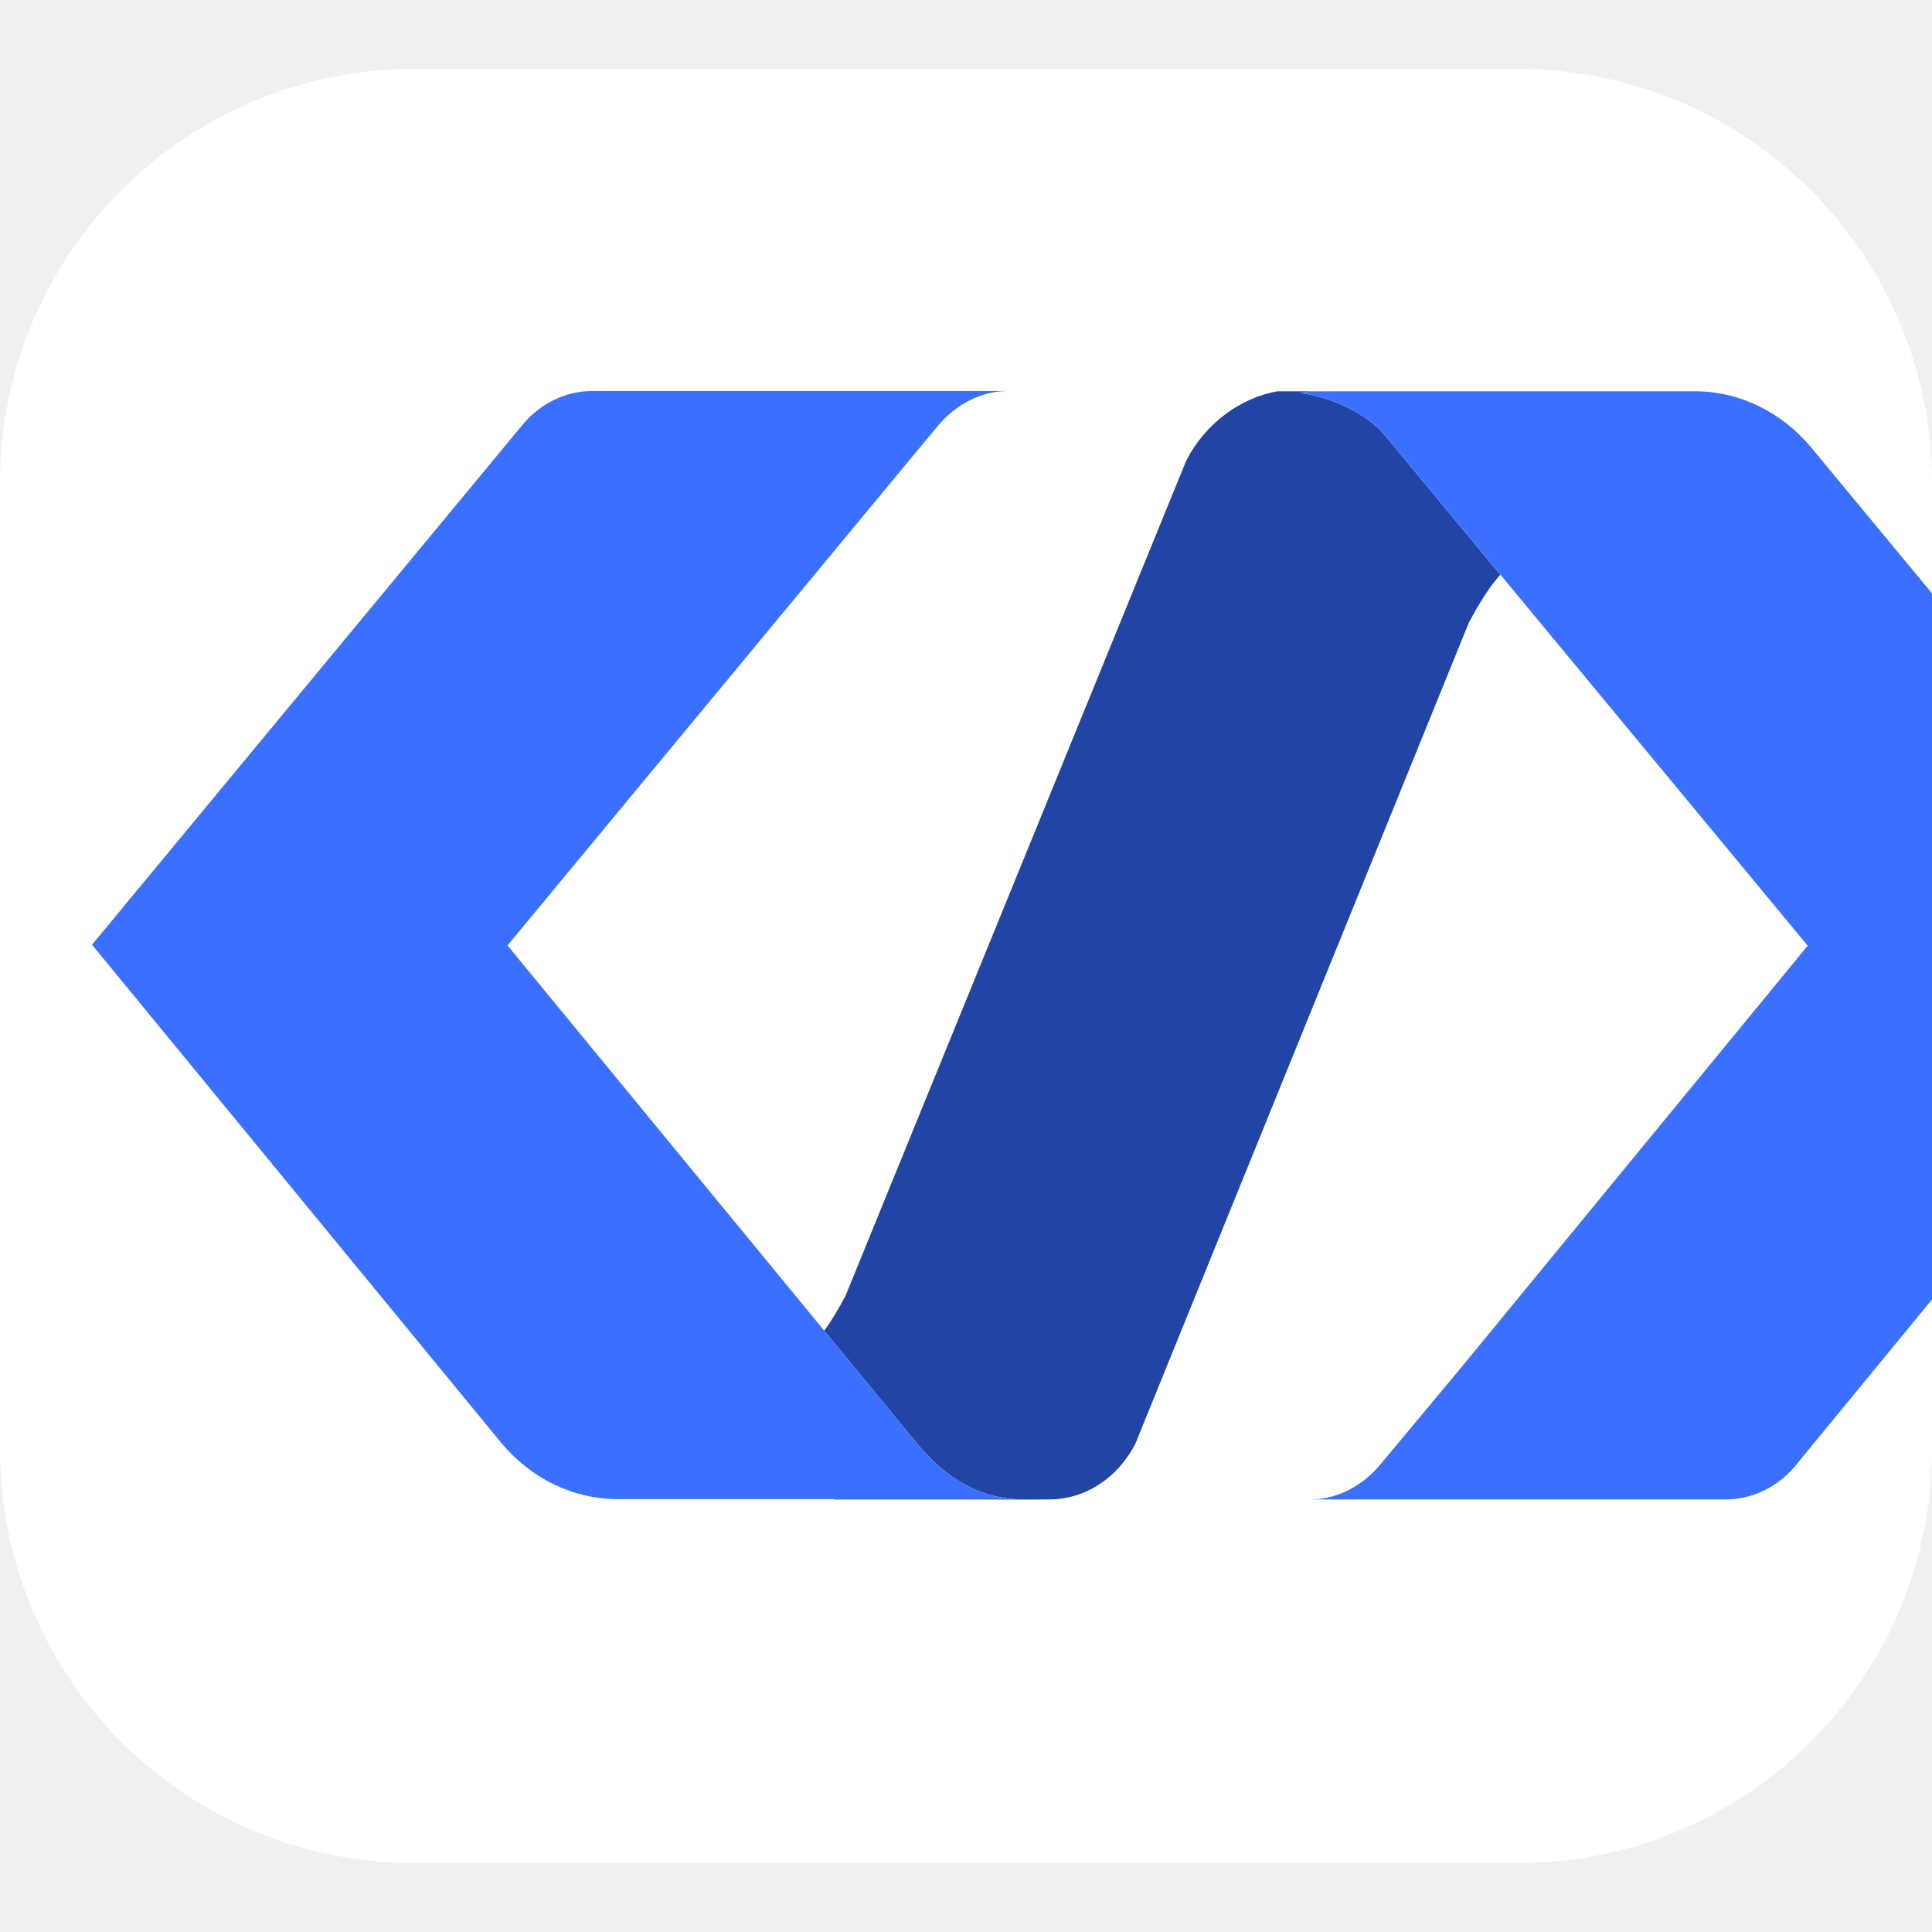
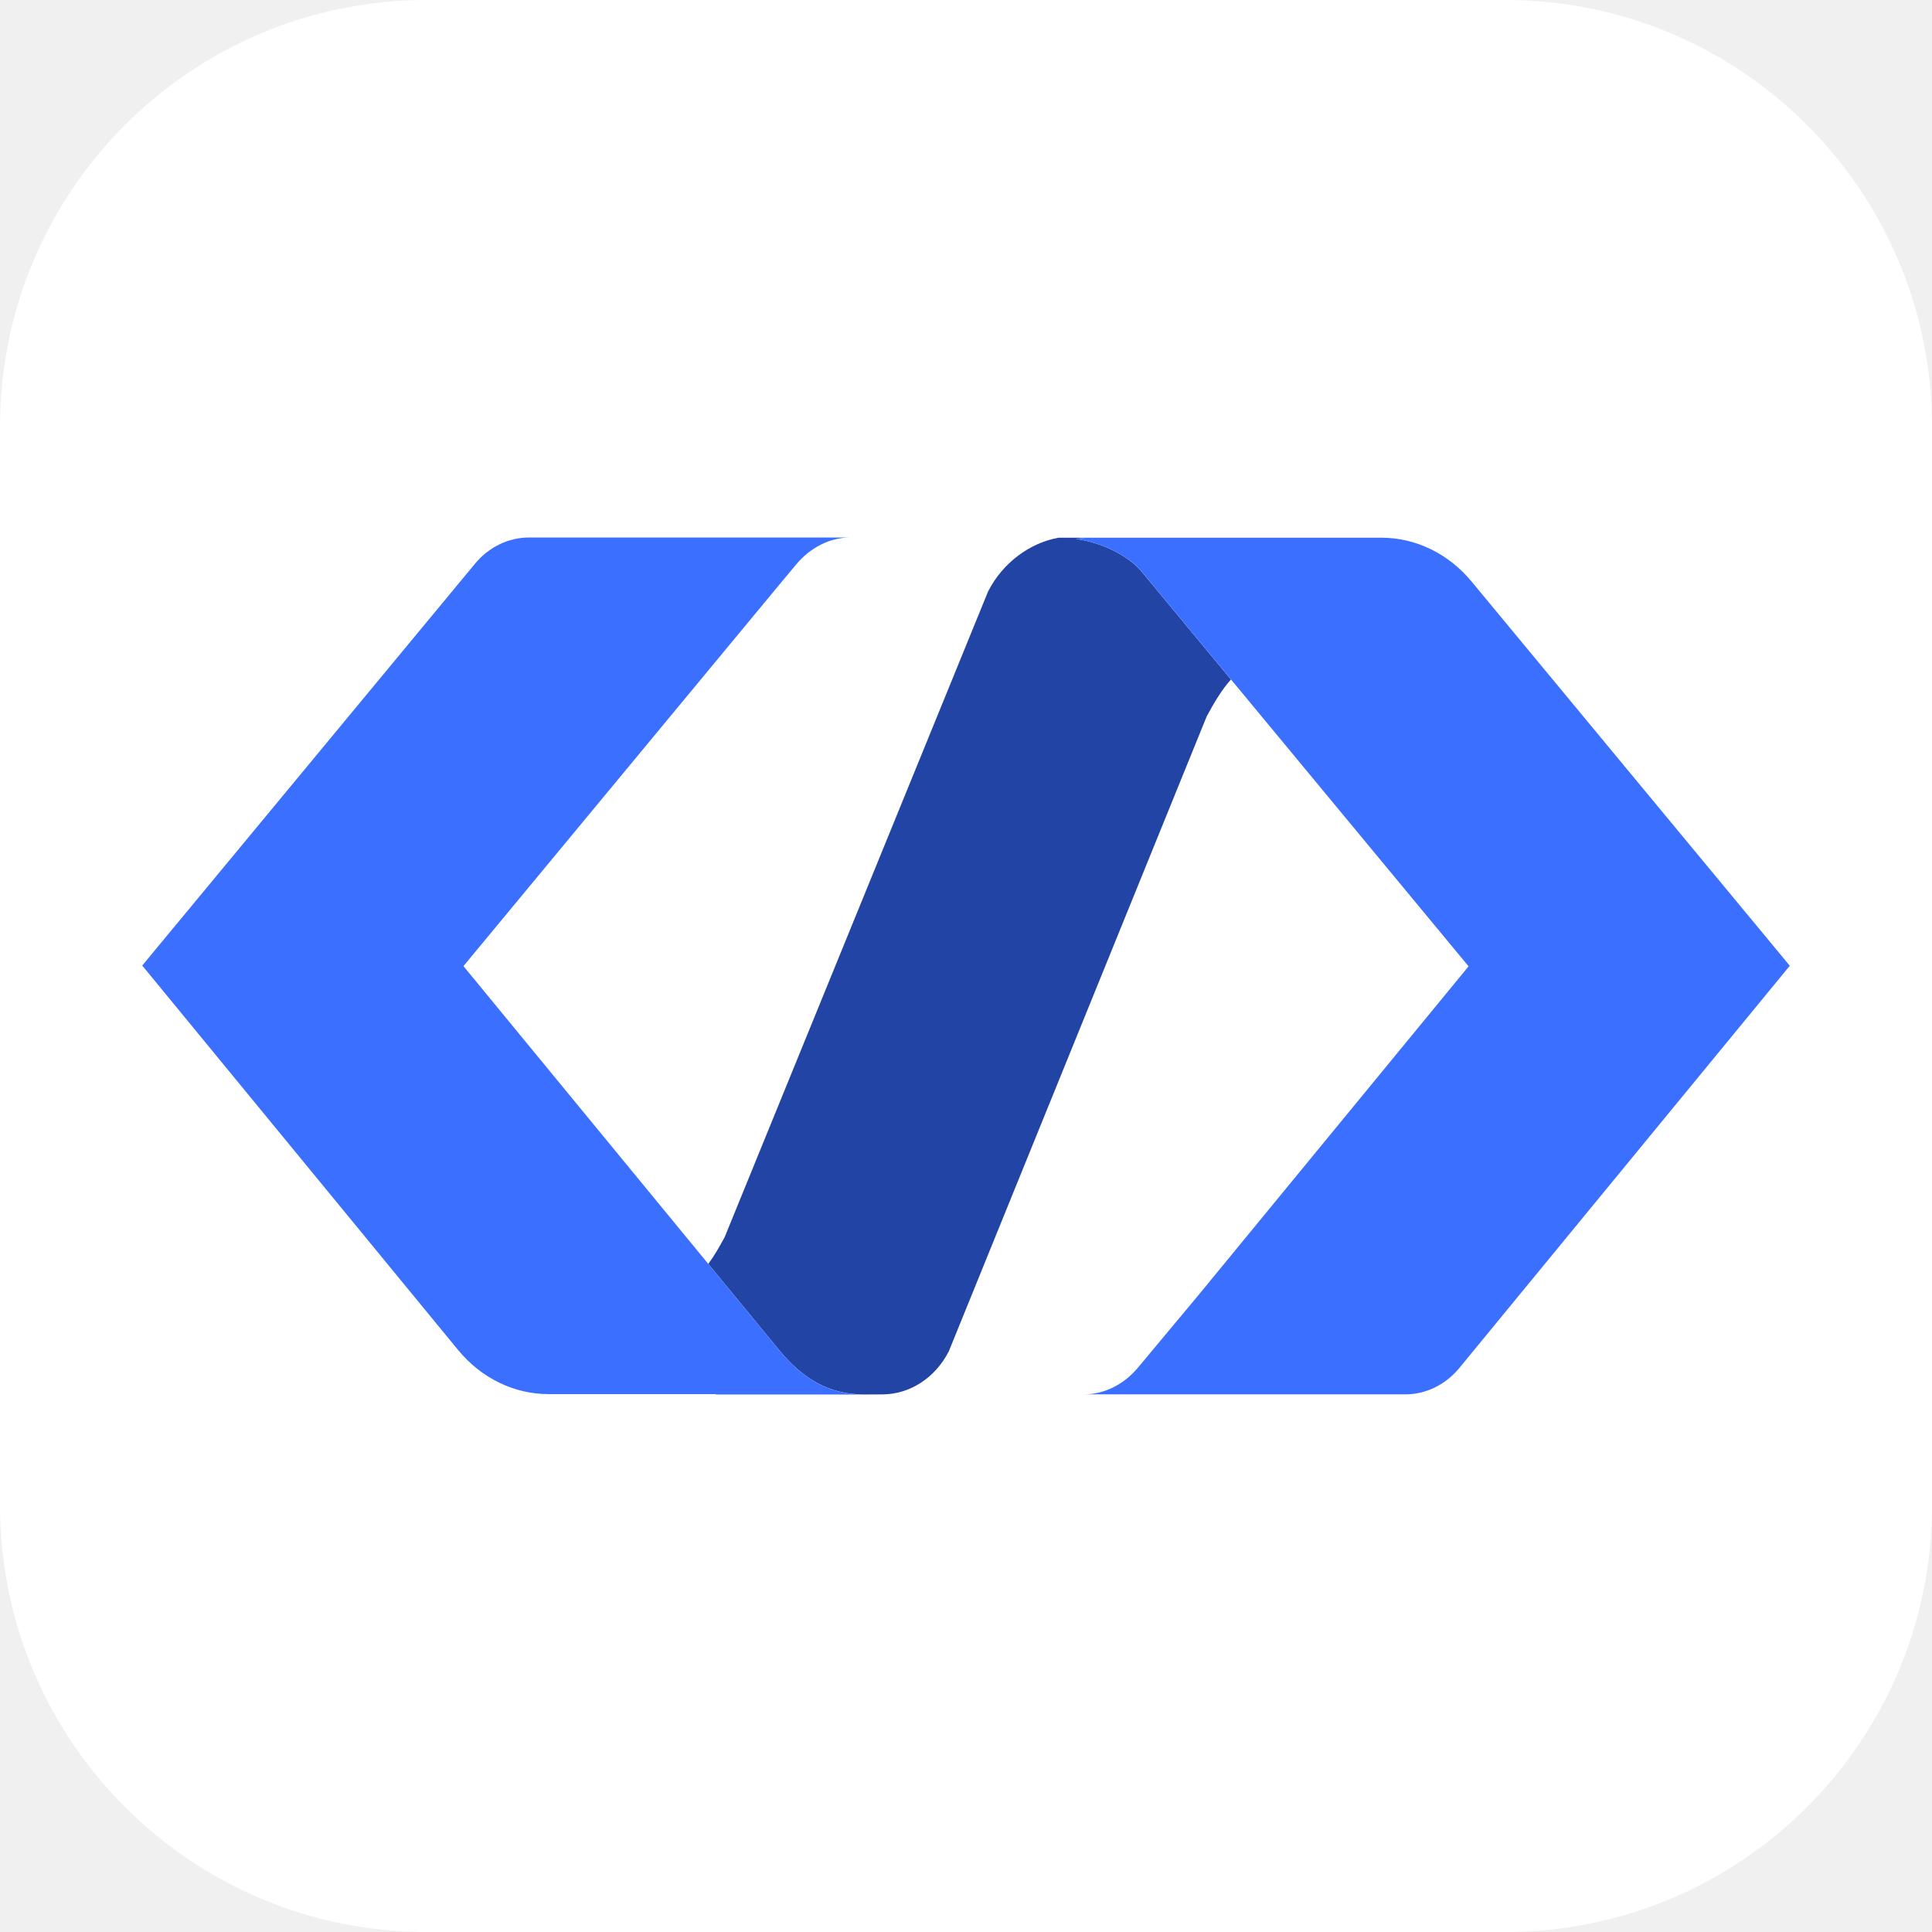
- <svg xmlns="http://www.w3.org/2000/svg" viewBox="-2 -7 42 39" width="512" height="512">
-   <rect x="-2" y="-7" width="42" height="39" rx="9" fill="#ffffff" />
+ <svg xmlns="http://www.w3.org/2000/svg" viewBox="-4 -15.115 54.33 54.33" width="512" height="512">
+   <rect x="-4" y="-15.115" width="54.33" height="54.33" rx="12" fill="#ffffff" />
  <path fill-rule="evenodd" clip-rule="evenodd" d="M29.999 3.248L28.067 0.916C27.659 0.465 26.926 0.131 26.258 0.042C26.393 0.019 26.531 0.006 26.67 0.006H25.774C24.964 0.145 24.193 0.714 23.786 1.518L16.379 19.673C16.241 19.929 16.091 20.193 15.918 20.428L16.316 20.911L17.913 22.854C18.562 23.644 19.305 24.096 20.271 24.097C20.27 24.097 20.269 24.098 20.267 24.098H19.42C20.02 24.105 20.53 24.097 20.809 24.097C21.587 24.096 22.303 23.631 22.683 22.882L29.934 5.03C30.133 4.661 30.35 4.289 30.616 3.993L30.35 3.672L29.999 3.248Z" fill="#2144A5" />
  <path fill-rule="evenodd" clip-rule="evenodd" d="M37.383 1.239C36.733 0.454 35.813 0.006 34.849 0.006H33.022H33.021H27.174H26.672C26.533 0.006 26.395 0.019 26.26 0.042C26.927 0.131 27.661 0.465 28.069 0.916L30.001 3.248L30.352 3.672L30.618 3.993L37.298 12.059L30.004 20.937C30.002 20.938 30.001 20.939 30.002 20.94L29.677 21.335L28.007 23.337C27.616 23.808 27.064 24.096 26.486 24.096H27.41H28.572H35.517C36.098 24.096 36.652 23.825 37.042 23.35L46.331 12.043L37.383 1.239Z" fill="#3A6FFF" />
  <path fill-rule="evenodd" clip-rule="evenodd" d="M16.317 20.912L15.919 20.429L10.06 13.303L9.033 12.053L17.988 1.239L18.389 0.759C18.78 0.288 19.332 0 19.91 0H19.015H17.824H10.877C10.298 0 9.746 0.268 9.356 0.739L0 12.037L8.88 22.846C9.531 23.638 10.454 24.089 11.423 24.089H15.397H15.451H16.13L16.135 24.099H19.421H20.268C20.269 24.099 20.271 24.099 20.272 24.099C19.306 24.097 18.563 23.645 17.913 22.855L16.317 20.912Z" fill="#3A6FFF" />
</svg>
